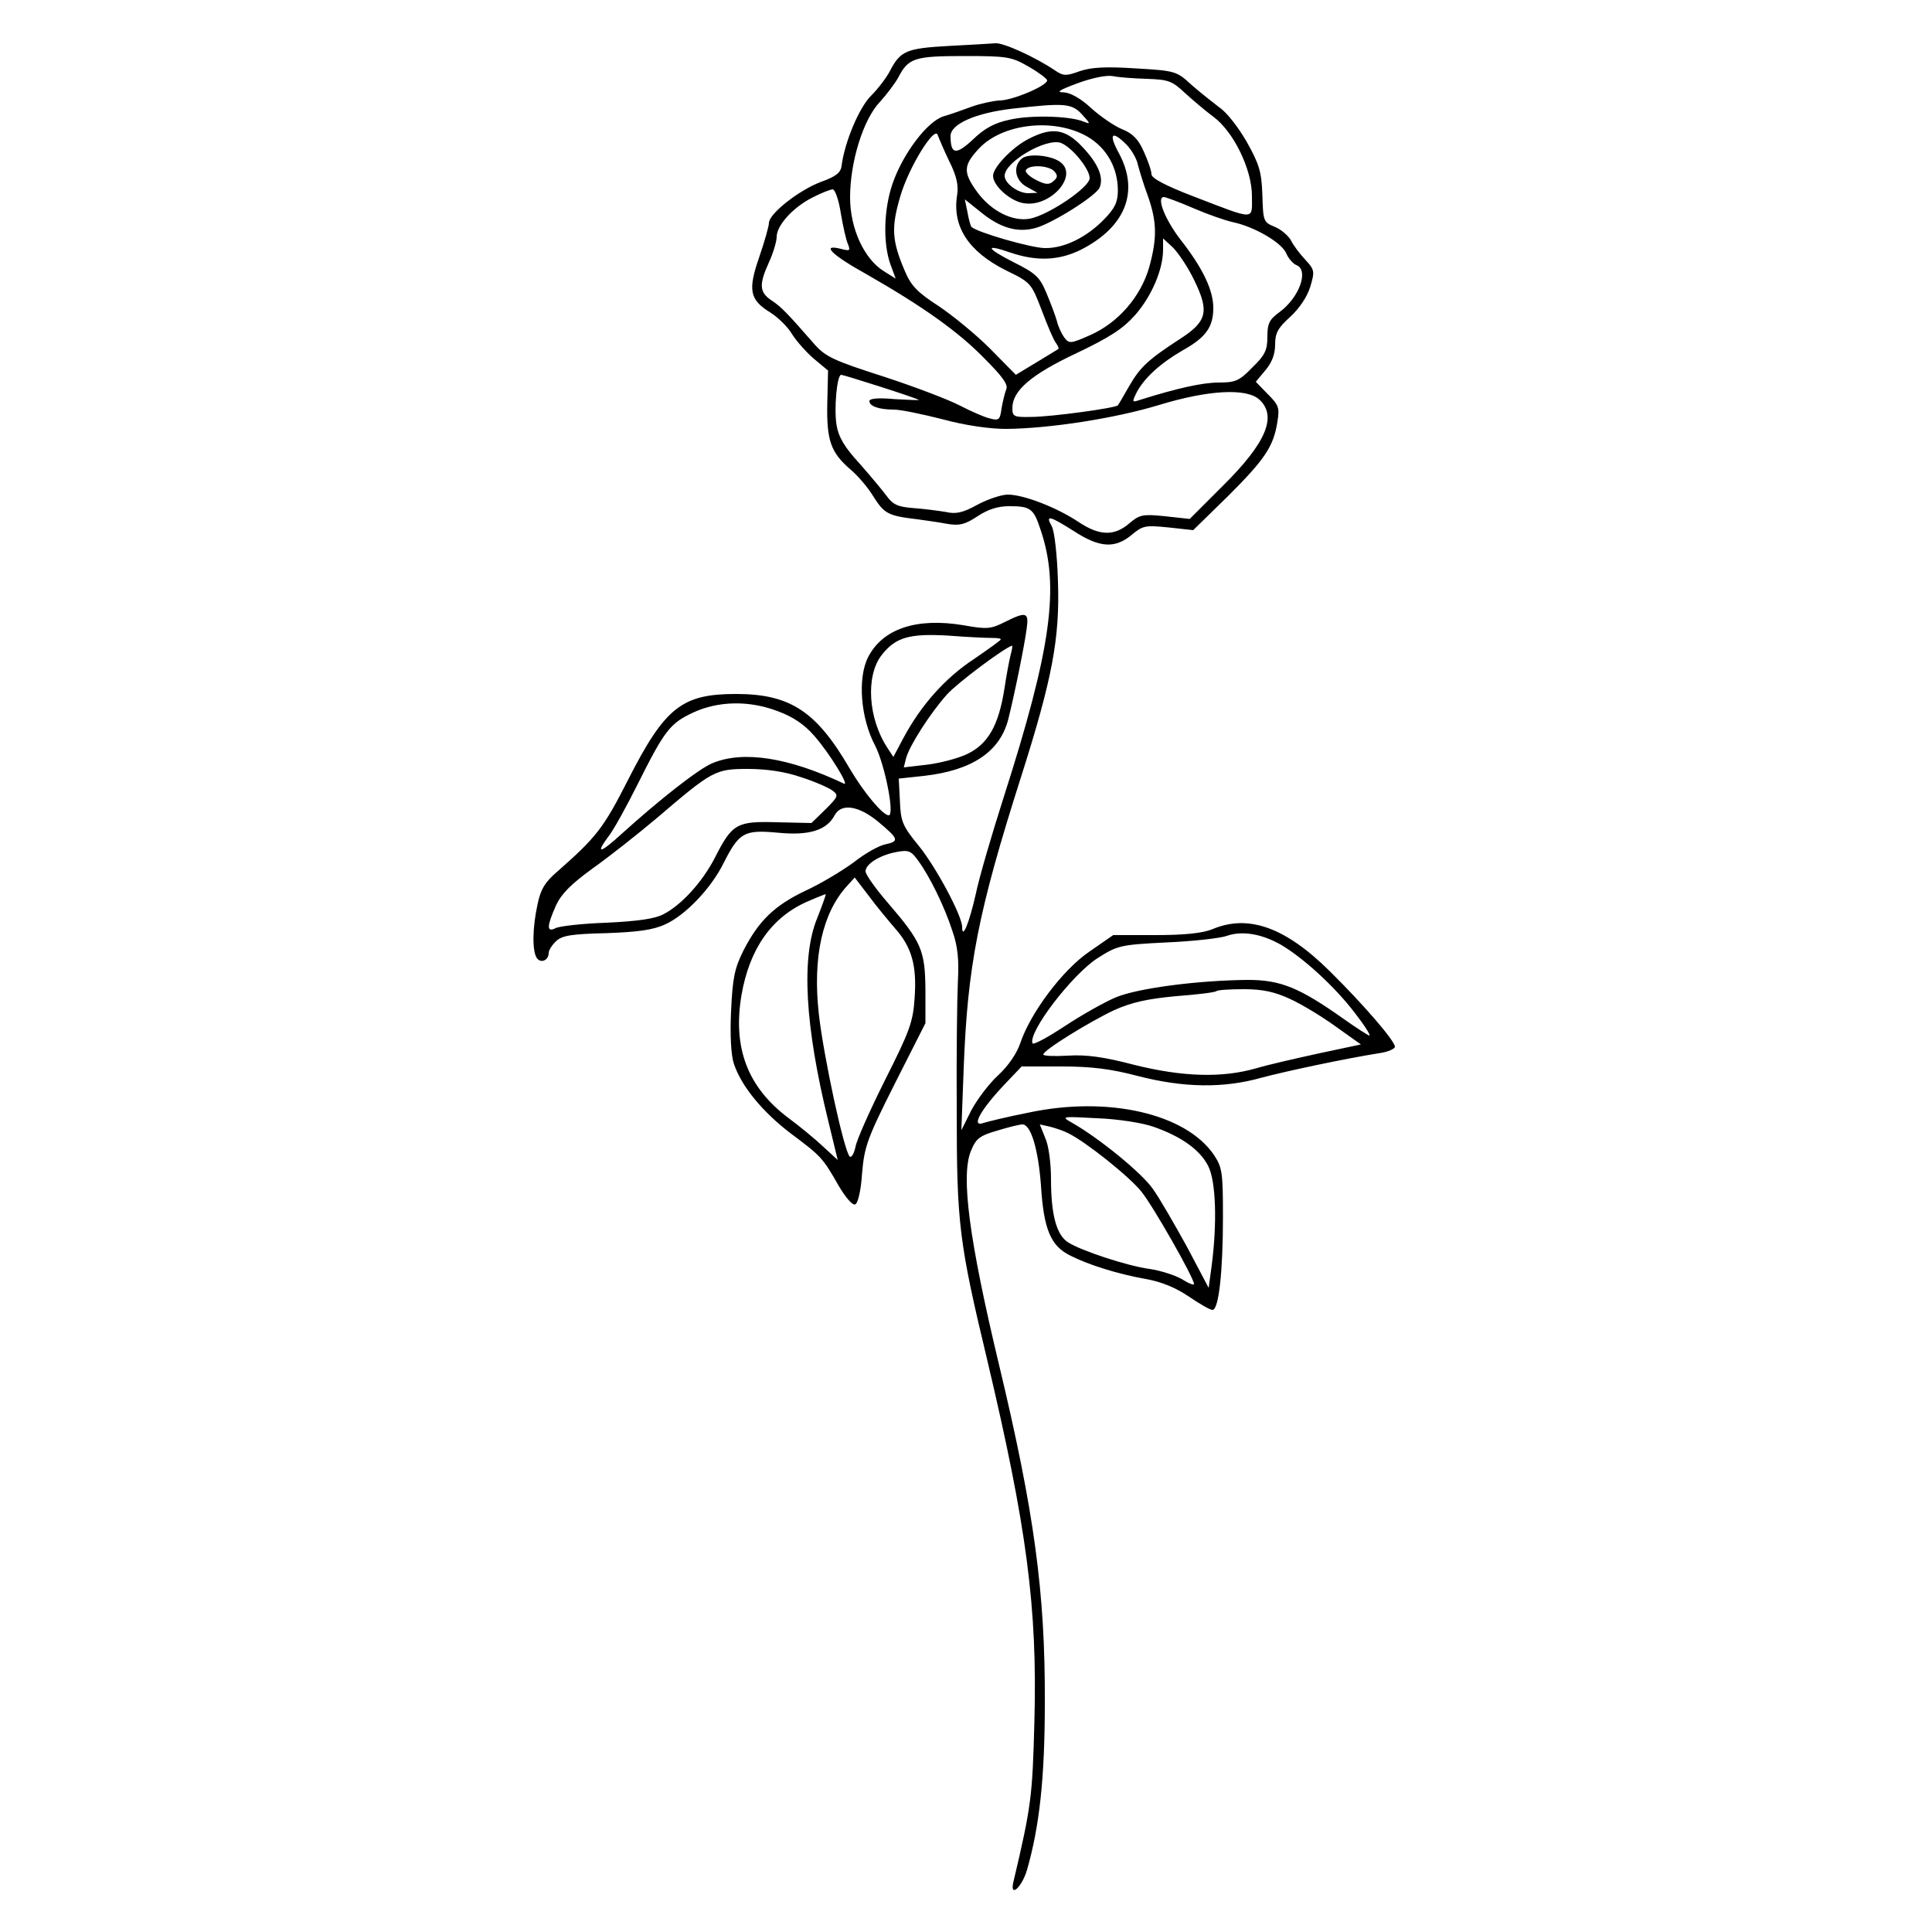
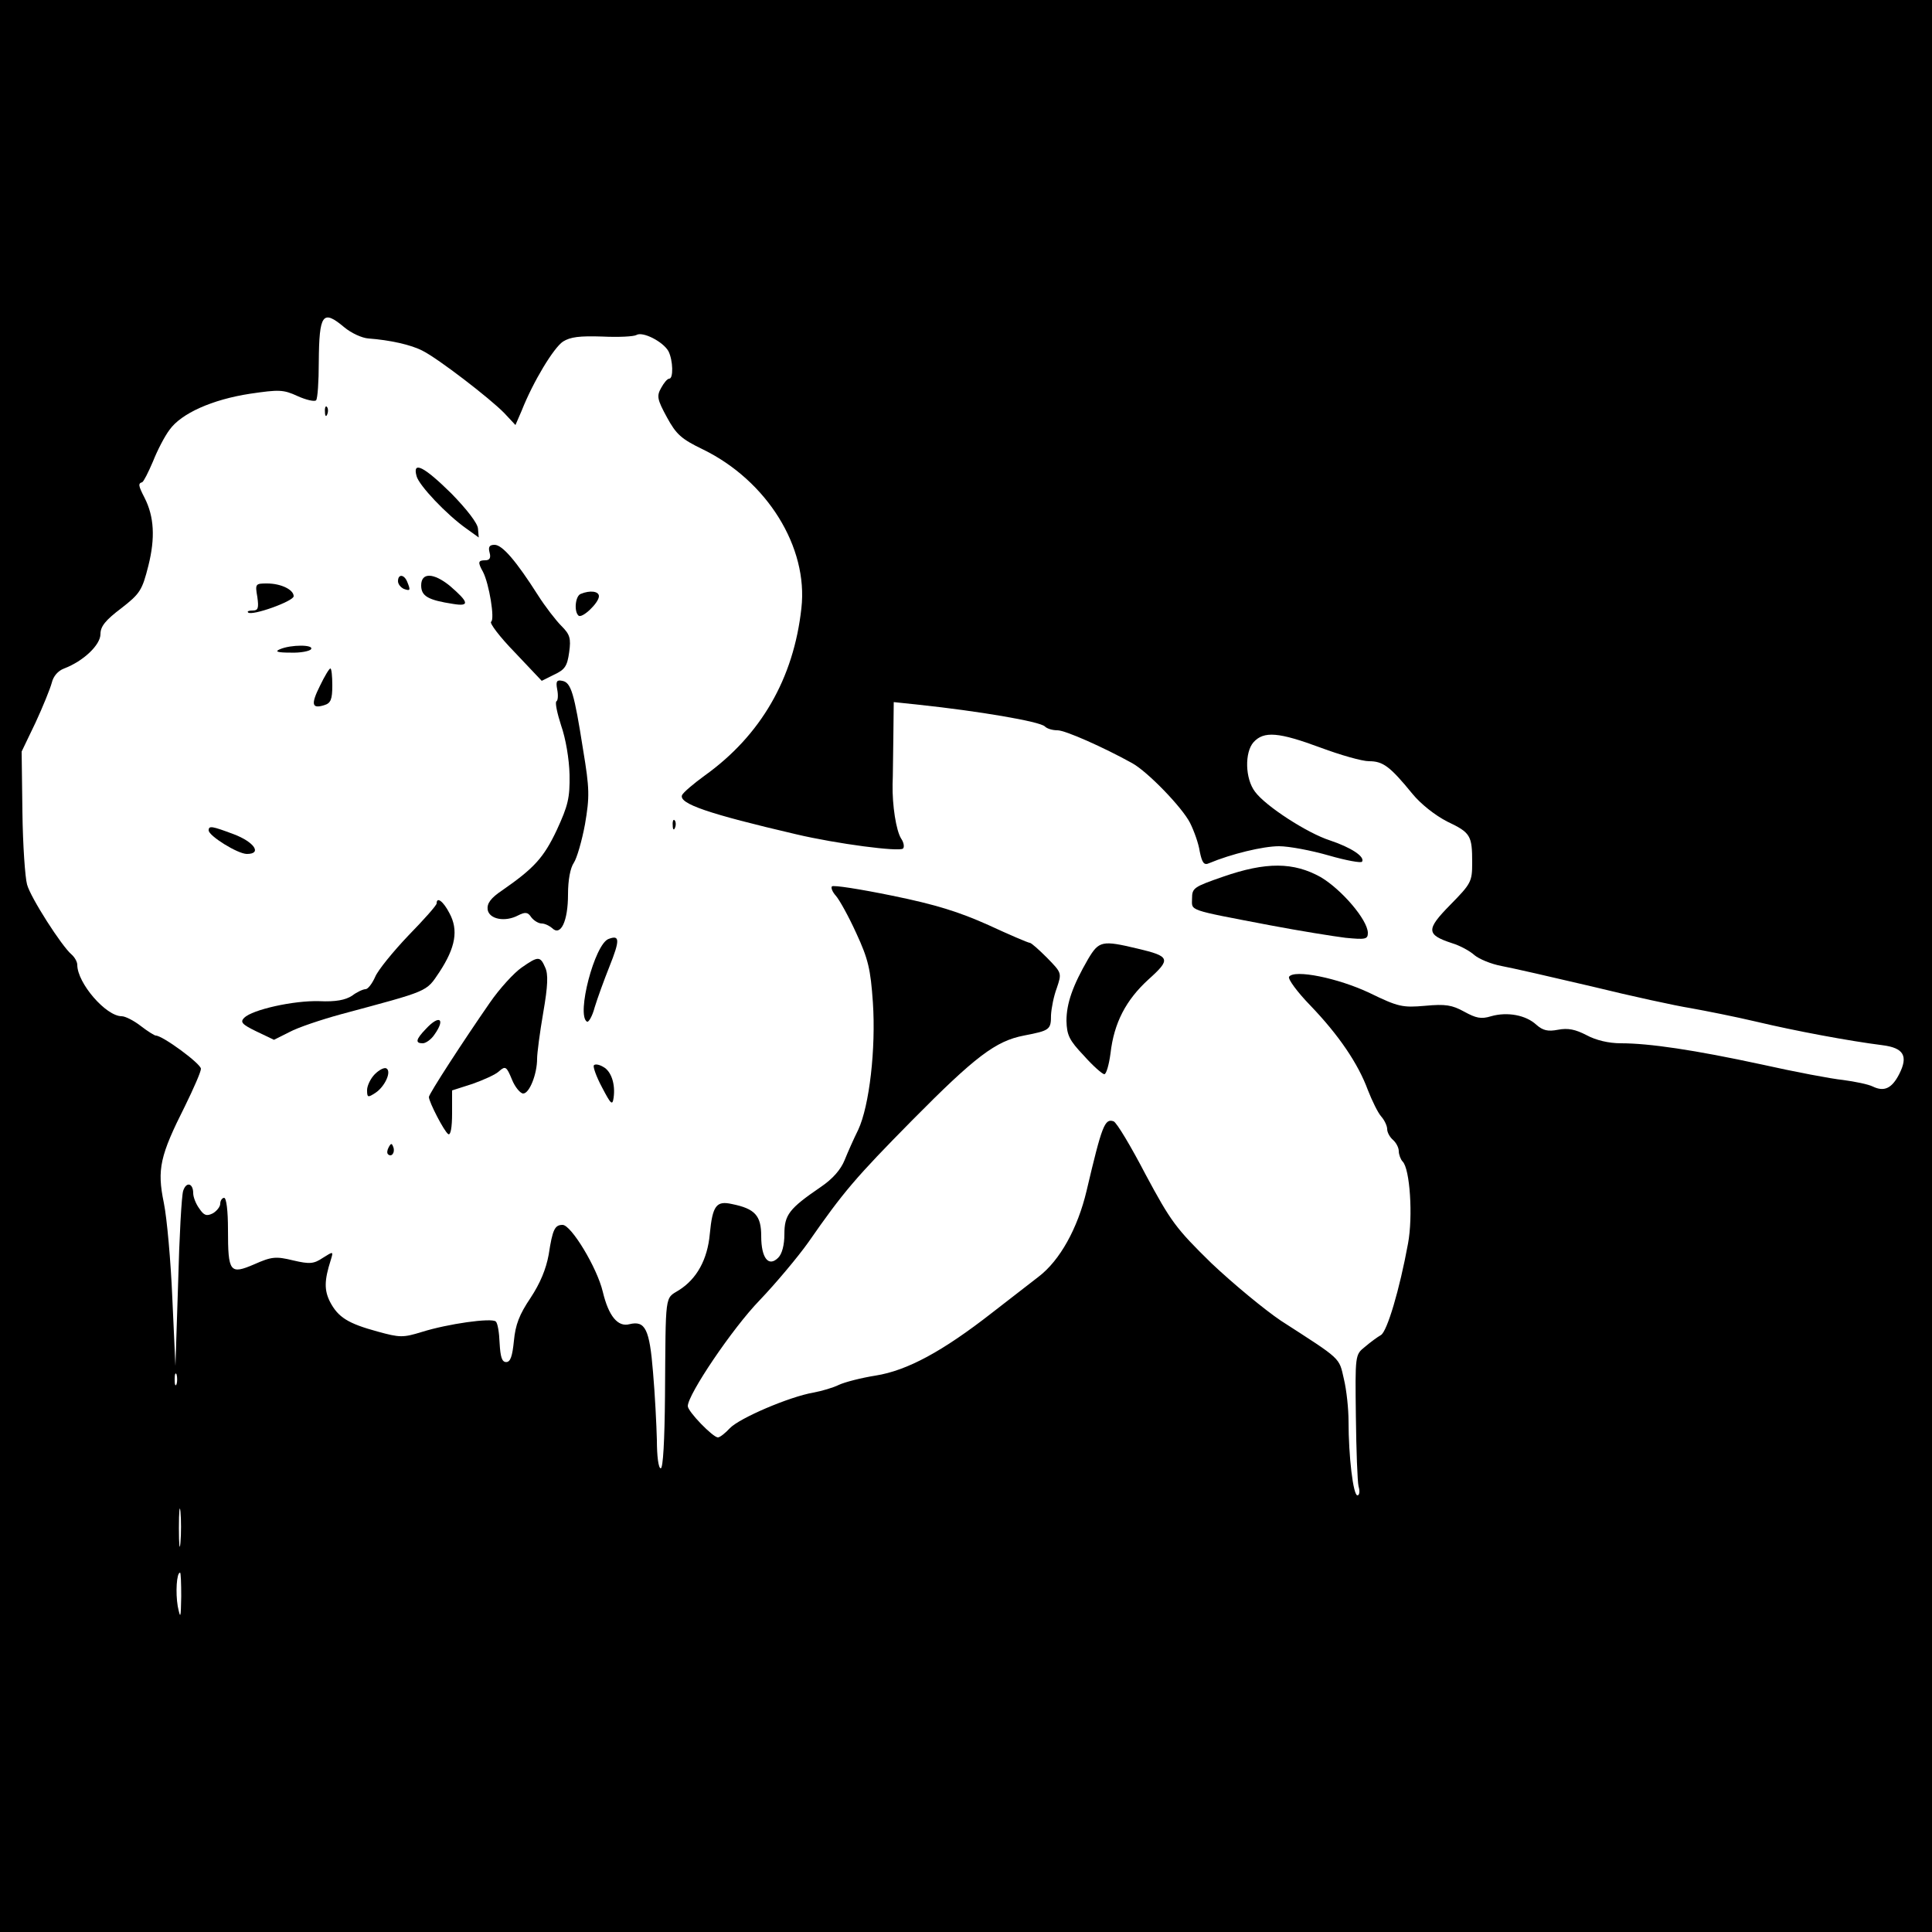
<svg xmlns="http://www.w3.org/2000/svg" version="1.0" width="500pt" height="500pt" viewBox="0 0 500 500" preserveAspectRatio="xMidYMid meet">
  <g transform="translate(0,500) scale(0.1,-0.1)" fill="#000000" stroke="none">
-     <path d="M2454 4881 c-109 -6 -124 -13 -151 -65 -9 -17 -30 -45 -48 -63 -31 -30 -69 -120 -77 -182 -2 -18 -15 -28 -54 -42 -56 -21 -134 -82 -134 -106 0 -8 -11 -47 -25 -88 -30 -86 -25 -111 29 -144 19 -12 45 -37 56 -56 12 -19 38 -48 57 -64 l36 -30 -2 -85 c-2 -96 9 -127 60 -171 18 -15 45 -46 60 -71 28 -44 38 -49 114 -58 22 -3 57 -8 78 -12 31 -5 45 -1 77 20 27 18 53 26 82 26 55 0 63 -6 81 -61 50 -147 28 -307 -96 -694 -30 -94 -63 -206 -72 -250 -17 -75 -35 -118 -35 -84 0 29 -68 156 -113 211 -41 50 -46 62 -48 114 l-3 59 65 7 c124 14 196 62 218 145 16 63 43 196 48 236 6 43 -1 45 -57 17 -36 -18 -46 -19 -107 -8 -121 20 -208 -9 -246 -82 -28 -54 -20 -159 18 -230 25 -49 51 -180 35 -180 -15 0 -64 58 -101 121 -86 148 -154 193 -294 193 -140 0 -184 -34 -280 -223 -63 -124 -82 -148 -182 -236 -33 -28 -44 -47 -52 -86 -13 -60 -14 -119 -2 -138 10 -15 31 -7 31 13 0 7 9 21 20 31 15 14 41 18 129 20 81 3 121 8 153 23 51 23 118 92 151 159 40 79 53 86 140 78 81 -8 126 6 147 45 17 32 62 25 112 -16 54 -45 56 -51 20 -59 -17 -3 -54 -24 -83 -47 -30 -22 -85 -55 -124 -73 -80 -38 -121 -77 -161 -155 -23 -46 -28 -71 -32 -156 -3 -63 0 -115 7 -136 19 -59 75 -126 147 -181 79 -59 83 -63 124 -135 17 -29 36 -52 43 -49 7 2 15 34 18 80 6 70 13 90 85 233 l79 156 0 87 c-1 101 -10 123 -96 223 -33 38 -59 75 -59 83 0 19 37 42 80 50 31 6 38 3 56 -22 30 -41 68 -118 89 -183 14 -40 17 -75 14 -130 -2 -41 -4 -192 -3 -335 0 -293 6 -340 79 -645 102 -431 130 -640 122 -935 -5 -194 -8 -219 -54 -414 -11 -44 21 -17 35 30 32 112 46 236 46 434 1 283 -27 491 -119 875 -77 322 -99 488 -72 552 13 32 23 39 68 52 29 9 58 16 65 16 22 0 41 -64 48 -158 7 -113 25 -156 75 -181 49 -25 124 -48 196 -61 40 -7 77 -22 111 -45 28 -19 55 -35 62 -35 16 0 27 98 27 241 0 116 -2 128 -24 161 -73 106 -273 152 -477 109 -56 -11 -109 -24 -118 -27 -35 -13 -8 35 58 104 l40 42 103 0 c77 0 127 -6 199 -25 117 -30 220 -32 319 -4 64 17 214 49 308 64 20 3 37 11 37 16 0 15 -80 108 -168 195 -115 114 -211 149 -305 109 -25 -10 -71 -15 -146 -15 l-110 0 -62 -43 c-69 -47 -153 -159 -179 -238 -9 -26 -31 -58 -57 -82 -23 -21 -54 -62 -69 -90 l-26 -52 6 160 c10 265 37 405 149 756 80 252 100 356 95 504 -2 68 -9 130 -16 143 -17 30 -7 28 58 -13 66 -43 106 -45 149 -9 29 24 35 25 95 19 l64 -7 90 88 c95 95 118 128 128 193 6 36 3 43 -25 71 l-31 32 25 30 c17 20 25 42 25 66 0 30 7 43 39 72 24 22 44 52 52 78 12 40 11 44 -13 70 -14 15 -31 37 -37 50 -7 12 -25 28 -42 35 -29 12 -30 14 -32 82 -2 60 -8 80 -40 137 -21 37 -52 77 -70 89 -17 13 -50 39 -73 59 -39 36 -42 37 -145 43 -78 5 -114 3 -144 -7 -36 -13 -43 -13 -65 2 -52 35 -134 72 -154 70 -12 -1 -66 -4 -122 -7z m209 -54 c26 -15 47 -31 47 -35 0 -14 -90 -52 -123 -52 -17 -1 -50 -8 -72 -16 -22 -8 -55 -20 -73 -25 -42 -13 -105 -96 -132 -174 -23 -67 -25 -153 -6 -208 l14 -38 -32 20 c-50 32 -86 110 -86 190 0 92 34 202 77 247 18 20 40 49 48 64 26 50 42 55 171 55 112 0 122 -2 167 -28z m304 -31 c57 -2 66 -5 100 -37 21 -19 54 -47 73 -61 52 -38 100 -136 100 -205 0 -64 12 -64 -152 -1 -73 28 -108 47 -108 57 0 9 -9 35 -20 59 -14 32 -29 47 -57 58 -21 9 -57 34 -80 55 -27 25 -53 39 -70 40 -21 0 -12 6 37 24 38 14 75 21 90 18 14 -3 53 -6 87 -7z m-166 -93 c21 -23 22 -25 4 -18 -34 15 -138 18 -193 5 -38 -8 -64 -22 -94 -51 -44 -41 -58 -39 -58 9 0 31 65 60 162 71 133 15 152 14 179 -16z m14 -57 c49 -29 78 -80 78 -139 0 -30 -8 -46 -34 -73 -46 -48 -105 -77 -155 -76 -34 0 -177 41 -190 55 -2 2 -7 19 -10 37 l-7 34 40 -32 c51 -42 96 -55 143 -42 44 12 158 84 166 105 11 27 -5 63 -45 105 -44 47 -79 52 -140 20 -41 -21 -91 -73 -91 -95 0 -26 45 -66 80 -71 67 -11 140 69 96 105 -22 19 -84 25 -101 11 -25 -20 -18 -58 13 -74 l27 -15 -24 -1 c-26 0 -61 25 -61 45 0 36 108 99 146 85 28 -11 74 -67 74 -91 0 -24 -107 -96 -155 -105 -45 -8 -100 20 -136 69 -37 51 -36 69 4 112 61 66 196 81 282 31z m-358 -64 c19 -38 24 -62 20 -87 -13 -81 29 -146 127 -195 64 -31 65 -33 92 -103 15 -40 31 -78 37 -85 5 -7 8 -14 6 -15 -2 -2 -28 -17 -57 -35 l-53 -32 -67 68 c-37 37 -97 86 -133 110 -54 35 -71 52 -87 90 -34 79 -36 113 -12 194 22 76 90 185 97 158 3 -8 16 -39 30 -68z m458 44 c13 -13 27 -37 30 -53 4 -15 15 -52 26 -81 23 -66 24 -108 3 -184 -22 -76 -80 -143 -152 -175 -52 -23 -55 -23 -68 -6 -7 10 -16 29 -19 43 -4 14 -16 46 -27 72 -17 41 -28 51 -84 79 -73 37 -77 49 -8 25 68 -23 126 -20 182 8 115 59 151 150 98 249 -28 51 -19 61 19 23z m-186 -70 c9 -10 8 -16 -3 -25 -11 -10 -21 -9 -46 4 -17 9 -28 20 -25 25 9 15 61 12 74 -4z m-553 -108 c6 -35 14 -71 19 -81 6 -16 4 -17 -19 -11 -52 13 -25 -15 67 -66 145 -83 237 -148 305 -218 47 -47 62 -68 56 -80 -4 -10 -9 -32 -12 -49 -4 -30 -7 -32 -30 -26 -14 3 -50 19 -79 34 -29 15 -118 49 -198 75 -128 41 -149 51 -178 84 -69 79 -85 96 -111 113 -31 21 -32 41 -6 98 11 24 20 54 20 66 0 30 43 77 93 102 23 12 47 21 52 21 6 0 16 -28 21 -62z m913 13 c37 -16 83 -32 102 -36 56 -12 124 -52 137 -79 6 -15 19 -29 27 -32 33 -13 8 -84 -44 -122 -26 -19 -31 -29 -31 -63 0 -35 -6 -48 -39 -80 -34 -35 -44 -39 -87 -39 -42 0 -109 -15 -204 -45 -21 -7 -21 -6 -7 22 20 36 60 73 119 107 59 33 78 60 78 109 0 46 -27 103 -85 177 -40 52 -63 110 -43 110 5 0 40 -13 77 -29z m2 -187 c39 -80 33 -106 -37 -151 -83 -54 -103 -73 -131 -121 -15 -26 -28 -49 -30 -51 -6 -7 -173 -30 -225 -30 -44 -1 -48 1 -48 23 0 45 49 87 166 142 86 41 120 63 152 99 42 48 72 117 72 169 l0 29 25 -23 c14 -14 40 -52 56 -86z m-812 -275 c53 -17 97 -32 99 -34 2 -1 -26 0 -62 2 -42 4 -66 2 -66 -5 0 -13 24 -22 63 -22 18 0 75 -12 126 -25 59 -16 122 -25 165 -25 112 1 281 27 396 62 128 39 226 44 259 14 47 -43 18 -112 -94 -223 l-86 -86 -64 7 c-58 6 -66 4 -93 -19 -39 -33 -77 -32 -132 5 -56 37 -141 70 -182 70 -16 0 -52 -12 -78 -26 -38 -21 -56 -25 -82 -19 -18 3 -55 8 -83 10 -41 3 -54 9 -70 31 -11 15 -43 53 -71 85 -38 41 -54 68 -59 99 -7 42 1 130 12 130 3 0 49 -14 102 -31z m289 -650 c12 0 22 -1 22 -4 0 -2 -32 -25 -70 -51 -73 -48 -136 -118 -182 -204 l-26 -49 -15 23 c-51 77 -57 188 -15 241 36 46 72 56 173 50 50 -4 100 -6 113 -6z m47 -46 c-4 -16 -11 -55 -16 -88 -15 -93 -42 -140 -95 -166 -25 -12 -72 -24 -105 -28 l-60 -7 6 24 c8 31 62 116 106 165 26 29 146 119 168 126 2 0 0 -11 -4 -26z m-601 -144 c38 -14 68 -34 93 -63 39 -44 93 -132 77 -124 -143 68 -261 86 -340 53 -35 -14 -138 -95 -234 -182 -56 -51 -70 -55 -37 -10 14 17 48 79 77 137 70 140 84 158 144 186 65 30 145 32 220 3z m58 -170 c35 -11 71 -27 81 -34 18 -13 17 -16 -17 -50 l-36 -35 -89 2 c-104 3 -116 -3 -161 -92 -32 -62 -86 -122 -133 -146 -22 -12 -67 -18 -147 -22 -63 -2 -123 -9 -132 -14 -24 -12 -23 5 1 59 14 30 39 55 94 95 41 29 116 88 167 131 144 123 151 127 236 127 47 0 96 -7 136 -21z m243 -390 c45 -50 58 -98 52 -182 -4 -62 -13 -86 -76 -211 -39 -78 -74 -156 -77 -174 -4 -19 -11 -29 -15 -25 -15 15 -68 261 -80 370 -16 145 9 260 73 330 l20 22 36 -47 c19 -26 50 -63 67 -83z m-200 25 c-42 -101 -32 -279 29 -527 l24 -99 -37 34 c-20 19 -61 53 -91 75 -106 80 -144 182 -121 318 21 121 79 202 171 242 25 11 46 19 47 19 1 -1 -9 -29 -22 -62z m1200 -69 c58 -34 139 -108 191 -176 25 -32 42 -59 38 -59 -3 0 -34 20 -68 44 -113 80 -162 100 -246 100 -128 -1 -284 -21 -342 -45 -29 -12 -89 -46 -133 -75 -44 -29 -81 -49 -83 -44 -11 30 103 178 168 220 52 33 58 35 179 41 69 3 140 11 156 17 40 14 91 5 140 -23z m23 -140 c29 -13 82 -45 118 -71 l66 -47 -108 -23 c-60 -13 -134 -30 -164 -39 -88 -25 -189 -22 -314 9 -80 21 -125 27 -172 24 -35 -2 -64 -1 -64 3 0 11 120 85 184 115 45 20 85 29 160 36 55 4 102 10 104 13 3 3 35 5 71 5 49 0 80 -7 119 -25z m-353 -331 c72 -25 121 -60 142 -102 20 -40 23 -147 9 -256 l-8 -59 -56 106 c-32 58 -71 126 -89 151 -30 42 -138 130 -208 170 -30 17 -28 17 65 12 53 -2 117 -12 145 -22z m-220 -17 c45 -22 158 -112 189 -151 30 -37 136 -223 136 -239 0 -4 -15 2 -32 13 -18 10 -55 22 -83 26 -59 8 -179 48 -211 69 -30 19 -44 72 -44 163 0 41 -6 88 -15 107 l-14 35 27 -6 c15 -4 36 -11 47 -17z" />
+     <path d="M0 2500 l0 -2500 2500 0 2500 0 0 2500 0 2500 -2500 0 -2500 0 0 -2500z m891 1653 c18 -15 46 -28 63 -29 54 -4 110 -16 140 -32 40 -20 174 -123 211 -161 l29 -31 16 37 c30 76 83 163 107 179 19 12 43 15 102 13 42 -2 81 0 88 4 16 10 69 -17 83 -42 12 -24 13 -71 2 -71 -5 0 -14 -11 -21 -24 -12 -21 -10 -30 15 -76 24 -44 37 -56 93 -83 166 -81 273 -253 255 -411 -20 -182 -105 -329 -250 -433 -29 -21 -56 -44 -59 -51 -8 -22 68 -48 295 -101 106 -25 268 -46 277 -37 4 4 2 16 -5 26 -13 21 -23 86 -22 140 1 19 1 75 2 124 l1 89 66 -7 c151 -16 312 -43 325 -56 6 -6 20 -10 33 -10 20 0 119 -44 193 -85 40 -22 130 -115 150 -155 10 -20 22 -53 25 -74 6 -29 11 -36 24 -30 57 24 140 44 181 44 26 0 84 -11 129 -24 45 -13 84 -20 86 -16 8 13 -29 37 -83 55 -59 19 -167 89 -194 126 -26 34 -27 102 -4 128 27 30 66 26 174 -14 51 -19 107 -35 125 -35 36 0 54 -13 112 -84 22 -27 59 -56 90 -72 61 -29 65 -36 65 -107 0 -49 -3 -54 -57 -109 -63 -64 -62 -77 5 -99 20 -6 46 -20 58 -31 12 -10 43 -23 70 -28 27 -5 132 -29 234 -53 102 -25 217 -50 255 -56 39 -7 115 -22 170 -35 101 -24 240 -50 327 -61 55 -7 67 -28 43 -75 -19 -37 -39 -46 -68 -32 -12 6 -47 13 -77 17 -30 3 -125 21 -210 40 -176 38 -292 55 -365 55 -32 0 -65 8 -89 21 -29 15 -48 19 -74 14 -26 -5 -39 -2 -56 13 -27 25 -75 34 -117 22 -26 -8 -39 -5 -70 12 -31 17 -48 20 -101 15 -58 -5 -69 -3 -143 33 -82 39 -196 62 -209 42 -3 -6 21 -39 55 -74 74 -77 124 -151 149 -219 11 -28 26 -59 35 -69 8 -9 15 -24 15 -32 0 -9 7 -21 15 -28 8 -7 15 -20 15 -29 0 -9 5 -22 10 -27 19 -19 27 -142 14 -212 -22 -120 -54 -227 -70 -237 -9 -5 -28 -19 -42 -31 -25 -20 -25 -21 -23 -180 1 -87 4 -169 7 -181 4 -13 2 -23 -3 -23 -11 0 -23 101 -23 192 0 31 -5 80 -12 109 -13 57 -5 49 -163 151 -43 29 -124 96 -180 149 -92 90 -105 108 -170 229 -38 73 -75 135 -83 138 -23 8 -30 -10 -70 -180 -23 -97 -69 -180 -124 -222 -18 -14 -72 -56 -120 -93 -128 -100 -220 -150 -302 -163 -38 -6 -80 -17 -95 -24 -14 -7 -44 -16 -66 -20 -63 -11 -191 -66 -216 -92 -12 -13 -26 -24 -31 -24 -13 0 -78 67 -78 81 0 30 116 202 186 274 42 44 99 112 126 150 91 131 123 168 268 315 164 166 217 206 290 220 67 13 70 15 70 53 1 18 7 49 15 70 13 39 13 39 -25 78 -21 21 -41 39 -45 39 -4 0 -53 21 -107 46 -76 34 -136 53 -249 76 -83 17 -153 28 -156 24 -3 -3 1 -14 10 -24 9 -10 33 -53 53 -97 31 -67 37 -93 43 -179 8 -120 -9 -268 -38 -330 -11 -22 -27 -58 -35 -78 -10 -25 -31 -49 -62 -70 -82 -56 -94 -72 -94 -122 0 -28 -6 -51 -16 -61 -25 -25 -44 -1 -44 56 0 53 -16 71 -76 83 -40 9 -50 -4 -57 -77 -6 -67 -34 -117 -80 -146 -37 -23 -34 -4 -36 -273 -1 -117 -5 -188 -11 -188 -6 0 -10 32 -10 73 -1 39 -5 119 -10 176 -9 111 -20 134 -61 124 -30 -8 -54 21 -69 84 -15 63 -82 173 -104 173 -20 0 -26 -11 -36 -77 -7 -38 -22 -74 -47 -112 -29 -43 -39 -69 -43 -111 -4 -40 -9 -55 -20 -55 -11 0 -15 13 -17 49 -1 27 -5 52 -10 56 -11 10 -124 -6 -191 -27 -49 -15 -57 -15 -115 1 -77 21 -102 37 -123 77 -15 30 -15 55 2 108 7 23 7 23 -20 6 -24 -16 -34 -17 -77 -7 -45 11 -56 10 -101 -10 -63 -27 -68 -21 -68 90 0 48 -4 82 -10 82 -5 0 -10 -7 -10 -15 0 -8 -9 -19 -19 -25 -16 -8 -23 -6 -35 12 -9 12 -16 30 -16 40 0 26 -18 31 -26 6 -4 -12 -10 -119 -13 -238 l-7 -215 -8 175 c-4 96 -14 208 -22 247 -18 87 -10 122 55 251 22 45 41 88 41 96 0 13 -99 86 -117 86 -3 0 -21 11 -39 25 -18 14 -40 25 -49 25 -41 0 -115 86 -115 133 0 8 -7 20 -15 27 -25 21 -106 147 -115 181 -5 18 -11 102 -12 188 l-2 156 36 75 c19 41 38 88 42 103 4 17 16 31 32 37 50 19 94 61 94 89 0 20 13 36 54 67 49 38 54 47 70 110 18 72 15 127 -10 176 -16 31 -17 37 -6 40 4 2 16 26 28 54 11 28 30 65 43 82 30 42 110 78 208 93 75 11 86 11 123 -6 22 -10 44 -15 48 -11 4 4 7 49 7 99 1 125 10 137 66 90z m-434 -2735 c-3 -7 -5 -2 -5 12 0 14 2 19 5 13 2 -7 2 -19 0 -25z m10 -410 c-2 -24 -4 -7 -4 37 0 44 2 63 4 43 2 -21 2 -57 0 -80z m2 -140 c-1 -57 -2 -59 -9 -25 -6 35 -3 87 6 87 2 0 3 -28 3 -62z" />
+     <path d="M841 3934 c0 -11 3 -14 6 -6 3 7 2 16 -1 19 -3 4 -6 -2 -5 -13z" />
+     <path d="M1078 3768 c6 -24 78 -100 129 -136 l32 -23 -2 23 c-1 14 -29 50 -69 91 -71 70 -101 85 -90 45z" />
+     <path d="M1267 3570 c4 -14 0 -20 -11 -20 -19 0 -20 -5 -6 -30 16 -31 31 -123 21 -129 -5 -3 22 -39 61 -79 l70 -74 32 16 c28 13 34 22 39 58 5 36 2 46 -20 68 -14 14 -42 50 -61 80 -56 88 -92 130 -112 130 -13 0 -17 -5 -13 -20z" />
+     <path d="M1030 3496 c0 -8 7 -16 15 -20 17 -6 18 -4 9 18 -8 20 -24 21 -24 2z" />
+     <path d="M1090 3485 c0 -28 18 -38 83 -48 43 -7 41 4 -9 47 -42 34 -74 35 -74 1z" />
+     <path d="M666 3455 c4 -29 2 -35 -12 -35 -10 0 -15 -2 -12 -5 9 -10 118 29 118 42 0 17 -33 33 -69 33 -30 0 -31 -1 -25 -35z" />
+     <path d="M1503 3463 c-14 -5 -18 -45 -6 -56 9 -9 53 33 53 50 0 13 -23 16 -47 6z" />
+     <path d="M725 3320 c-15 -6 -8 -9 27 -9 26 -1 50 4 53 9 8 12 -52 12 -80 0z" />
+     <path d="M828 3225 c-24 -48 -21 -60 11 -50 17 5 21 15 21 51 0 24 -2 44 -5 44 -3 0 -15 -20 -27 -45z" />
+     <path d="M1442 3216 c3 -15 2 -29 -2 -31 -4 -3 2 -31 12 -62 12 -34 21 -87 22 -128 1 -60 -4 -80 -33 -143 -34 -72 -59 -99 -141 -156 -30 -20 -40 -34 -38 -50 4 -25 45 -33 79 -15 18 9 25 9 34 -5 7 -9 19 -16 27 -16 8 0 20 -6 27 -12 22 -22 41 18 41 87 0 38 6 69 15 82 8 12 21 57 29 100 12 71 12 91 -5 193 -23 146 -31 174 -54 178 -14 3 -17 -1 -13 -22z" />
+     <path d="M1741 2864 c0 -11 3 -14 6 -6 3 7 2 16 -1 19 -3 4 -6 -2 -5 -13z" />
+     <path d="M540 2851 c0 -14 75 -61 99 -61 40 0 19 31 -34 51 -56 21 -65 23 -65 10z" />
+     <path d="M3165 2731 c-75 -26 -80 -29 -80 -56 0 -33 -16 -28 204 -70 74 -14 161 -28 193 -32 52 -5 58 -4 58 13 -1 34 -68 112 -122 144 -70 39 -141 40 -253 1z" />
+     <path d="M1130 2662 c0 -5 -33 -42 -73 -83 -40 -42 -79 -90 -86 -107 -8 -18 -19 -32 -25 -32 -6 0 -22 -7 -35 -17 -17 -11 -42 -16 -85 -14 -66 2 -173 -22 -194 -43 -11 -11 -6 -17 31 -35 l46 -22 40 20 c22 12 82 32 133 46 230 62 220 57 255 109 42 64 50 109 26 153 -16 31 -33 43 -33 25z" />
+     <path d="M1575 2570 c-36 -13 -84 -197 -56 -214 4 -3 14 14 20 37 7 23 24 70 38 105 28 70 27 83 -2 72z" />
+     <path d="M2816 2518 c-40 -69 -56 -115 -56 -160 1 -37 7 -50 45 -90 24 -27 48 -48 53 -48 5 0 12 24 16 54 9 79 40 138 98 191 59 53 57 60 -28 80 -92 22 -100 20 -128 -27z" />
+     <path d="M1350 2496 c-19 -13 -57 -54 -83 -92 -68 -98 -157 -235 -157 -243 0 -13 40 -90 50 -96 6 -4 10 16 10 54 l0 59 53 17 c28 10 60 24 69 33 16 14 19 12 33 -22 8 -20 22 -36 29 -36 16 0 36 50 36 90 0 14 7 68 16 120 12 69 13 99 5 116 -13 30 -18 30 -61 0z" />
+     <path d="M1102 2337 c-26 -27 -28 -37 -8 -37 8 0 22 10 30 22 30 42 13 53 -22 15z" />
+     <path d="M1537 2243 c-3 -3 6 -29 21 -57 23 -44 27 -48 30 -27 5 35 -6 69 -27 80 -10 6 -21 8 -24 4z" />
+     <path d="M970 2220 c-11 -11 -20 -30 -20 -41 0 -20 2 -20 22 -7 24 16 42 55 28 63 -5 3 -18 -3 -30 -15z" />
+     <path d="M1006 2031 c-4 -7 -5 -15 -2 -18 9 -9 19 4 14 18 -4 11 -6 11 -12 0z" />
  </g>
</svg>
